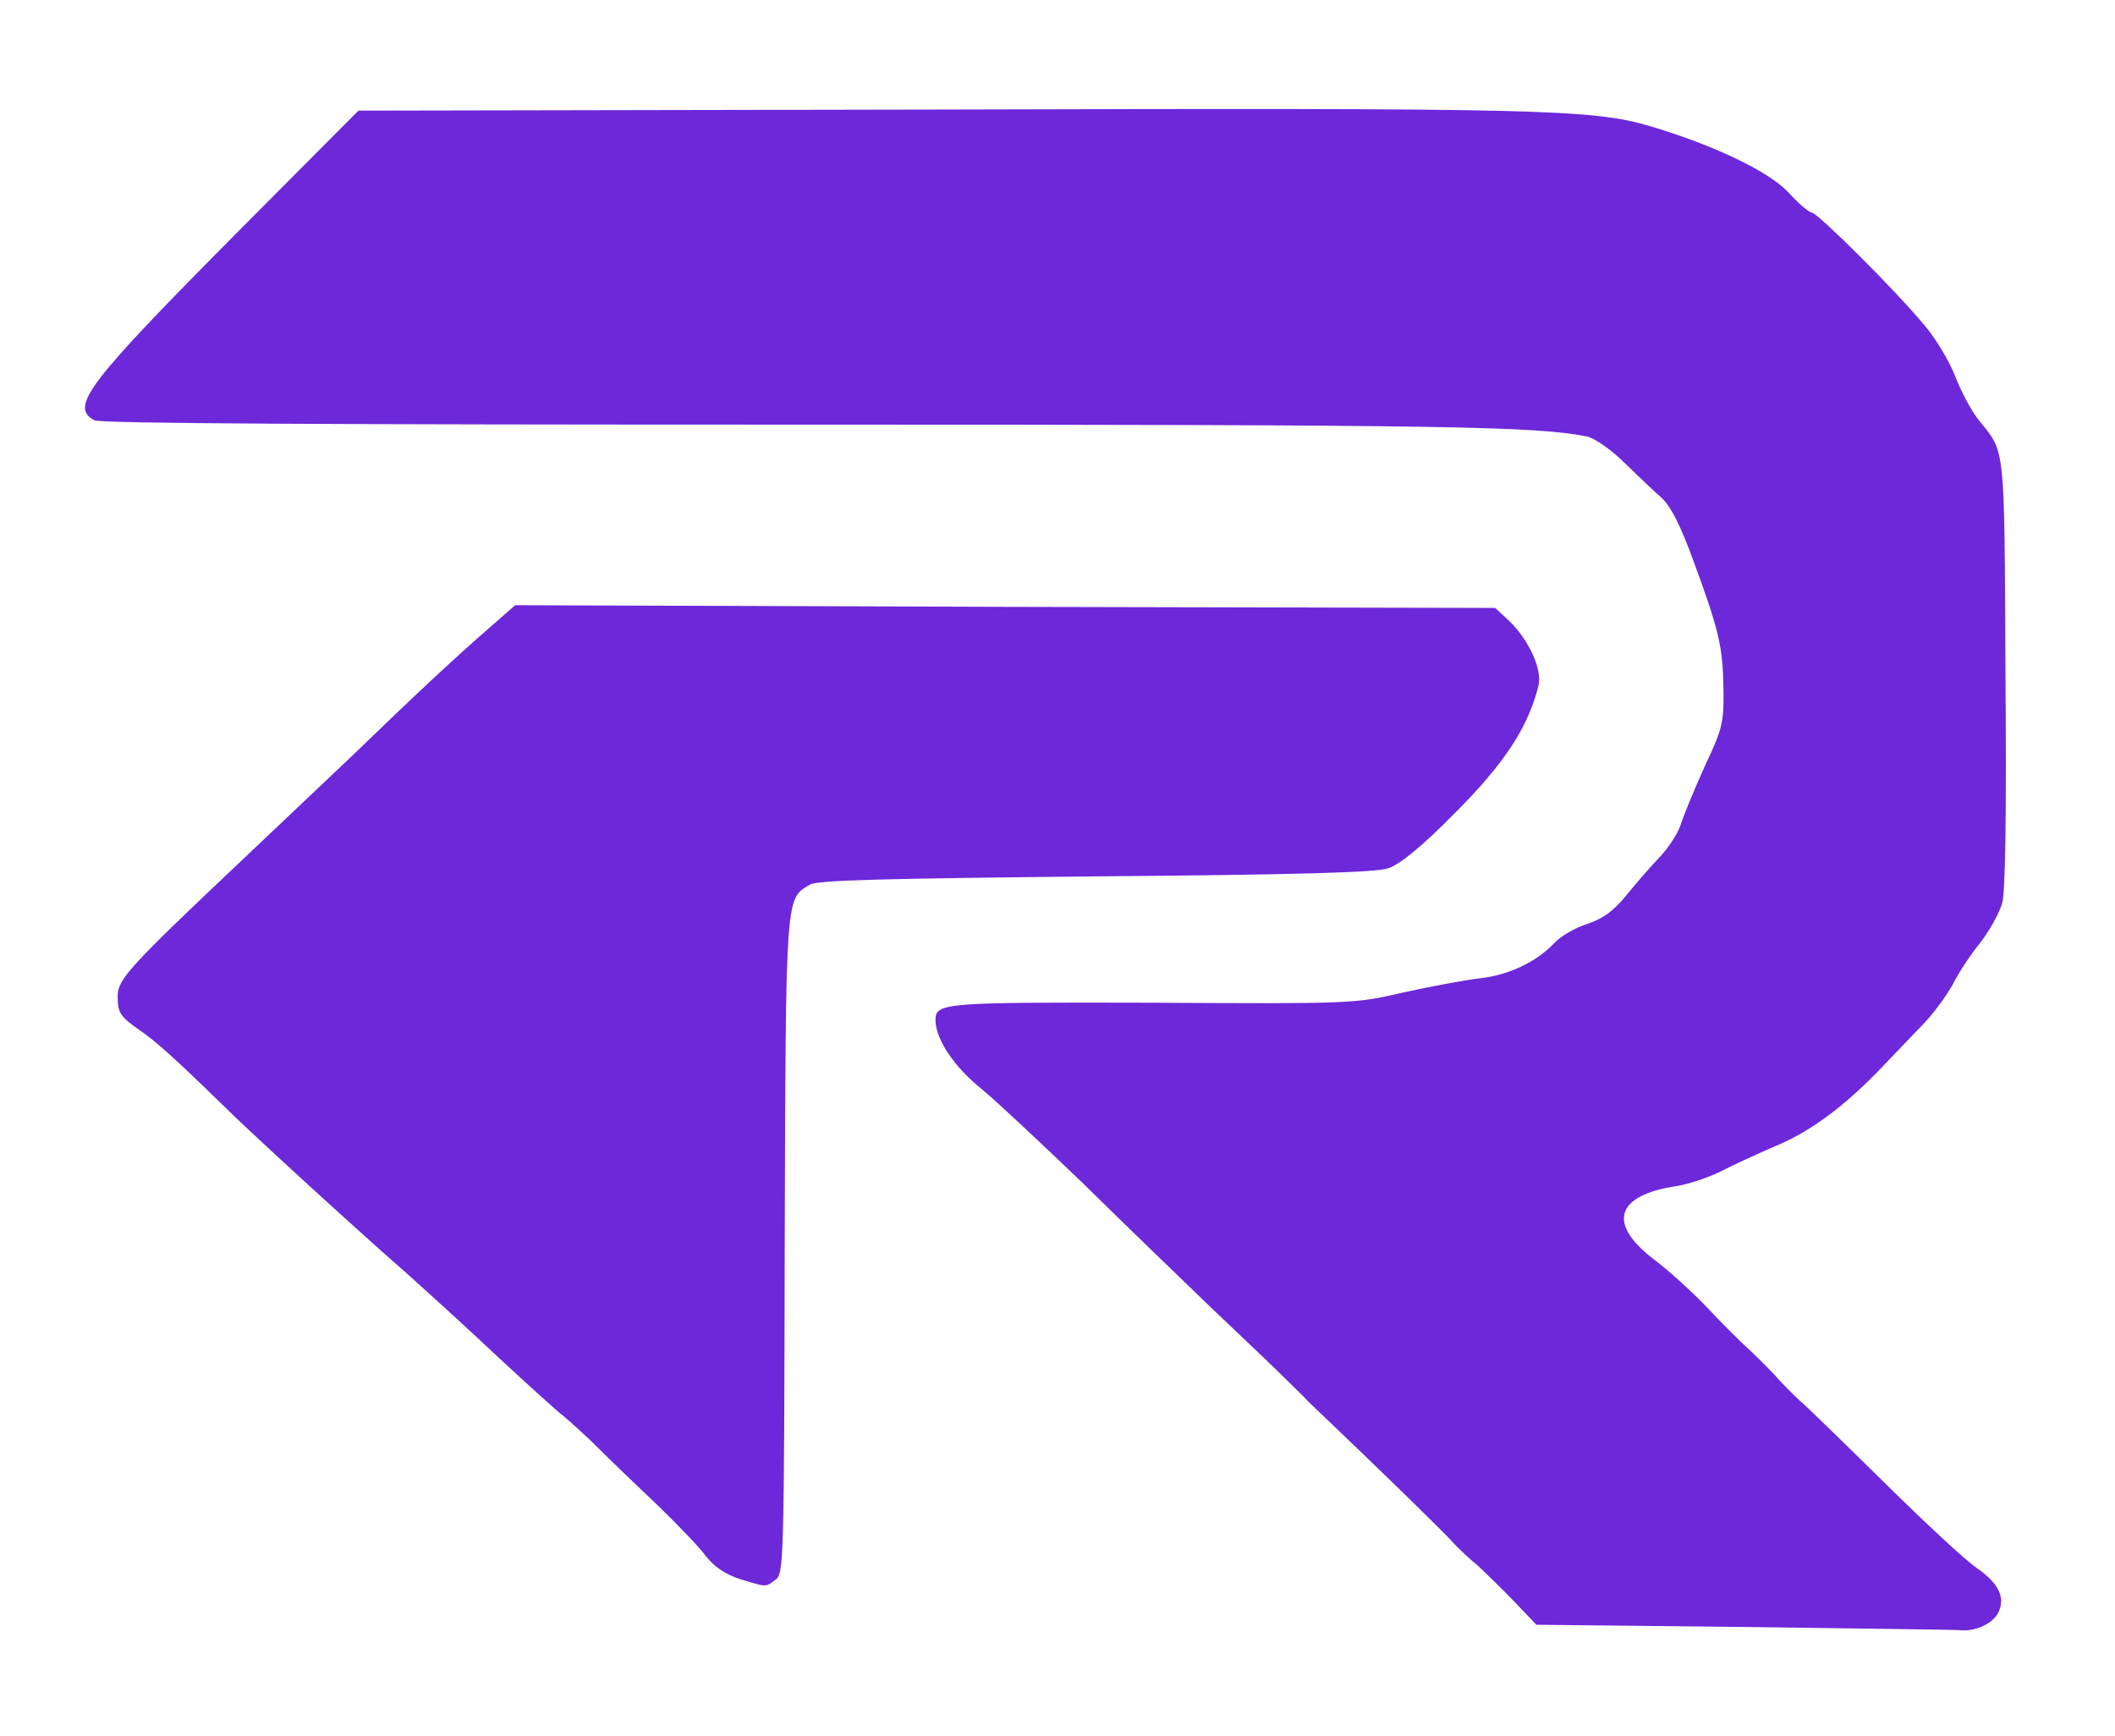
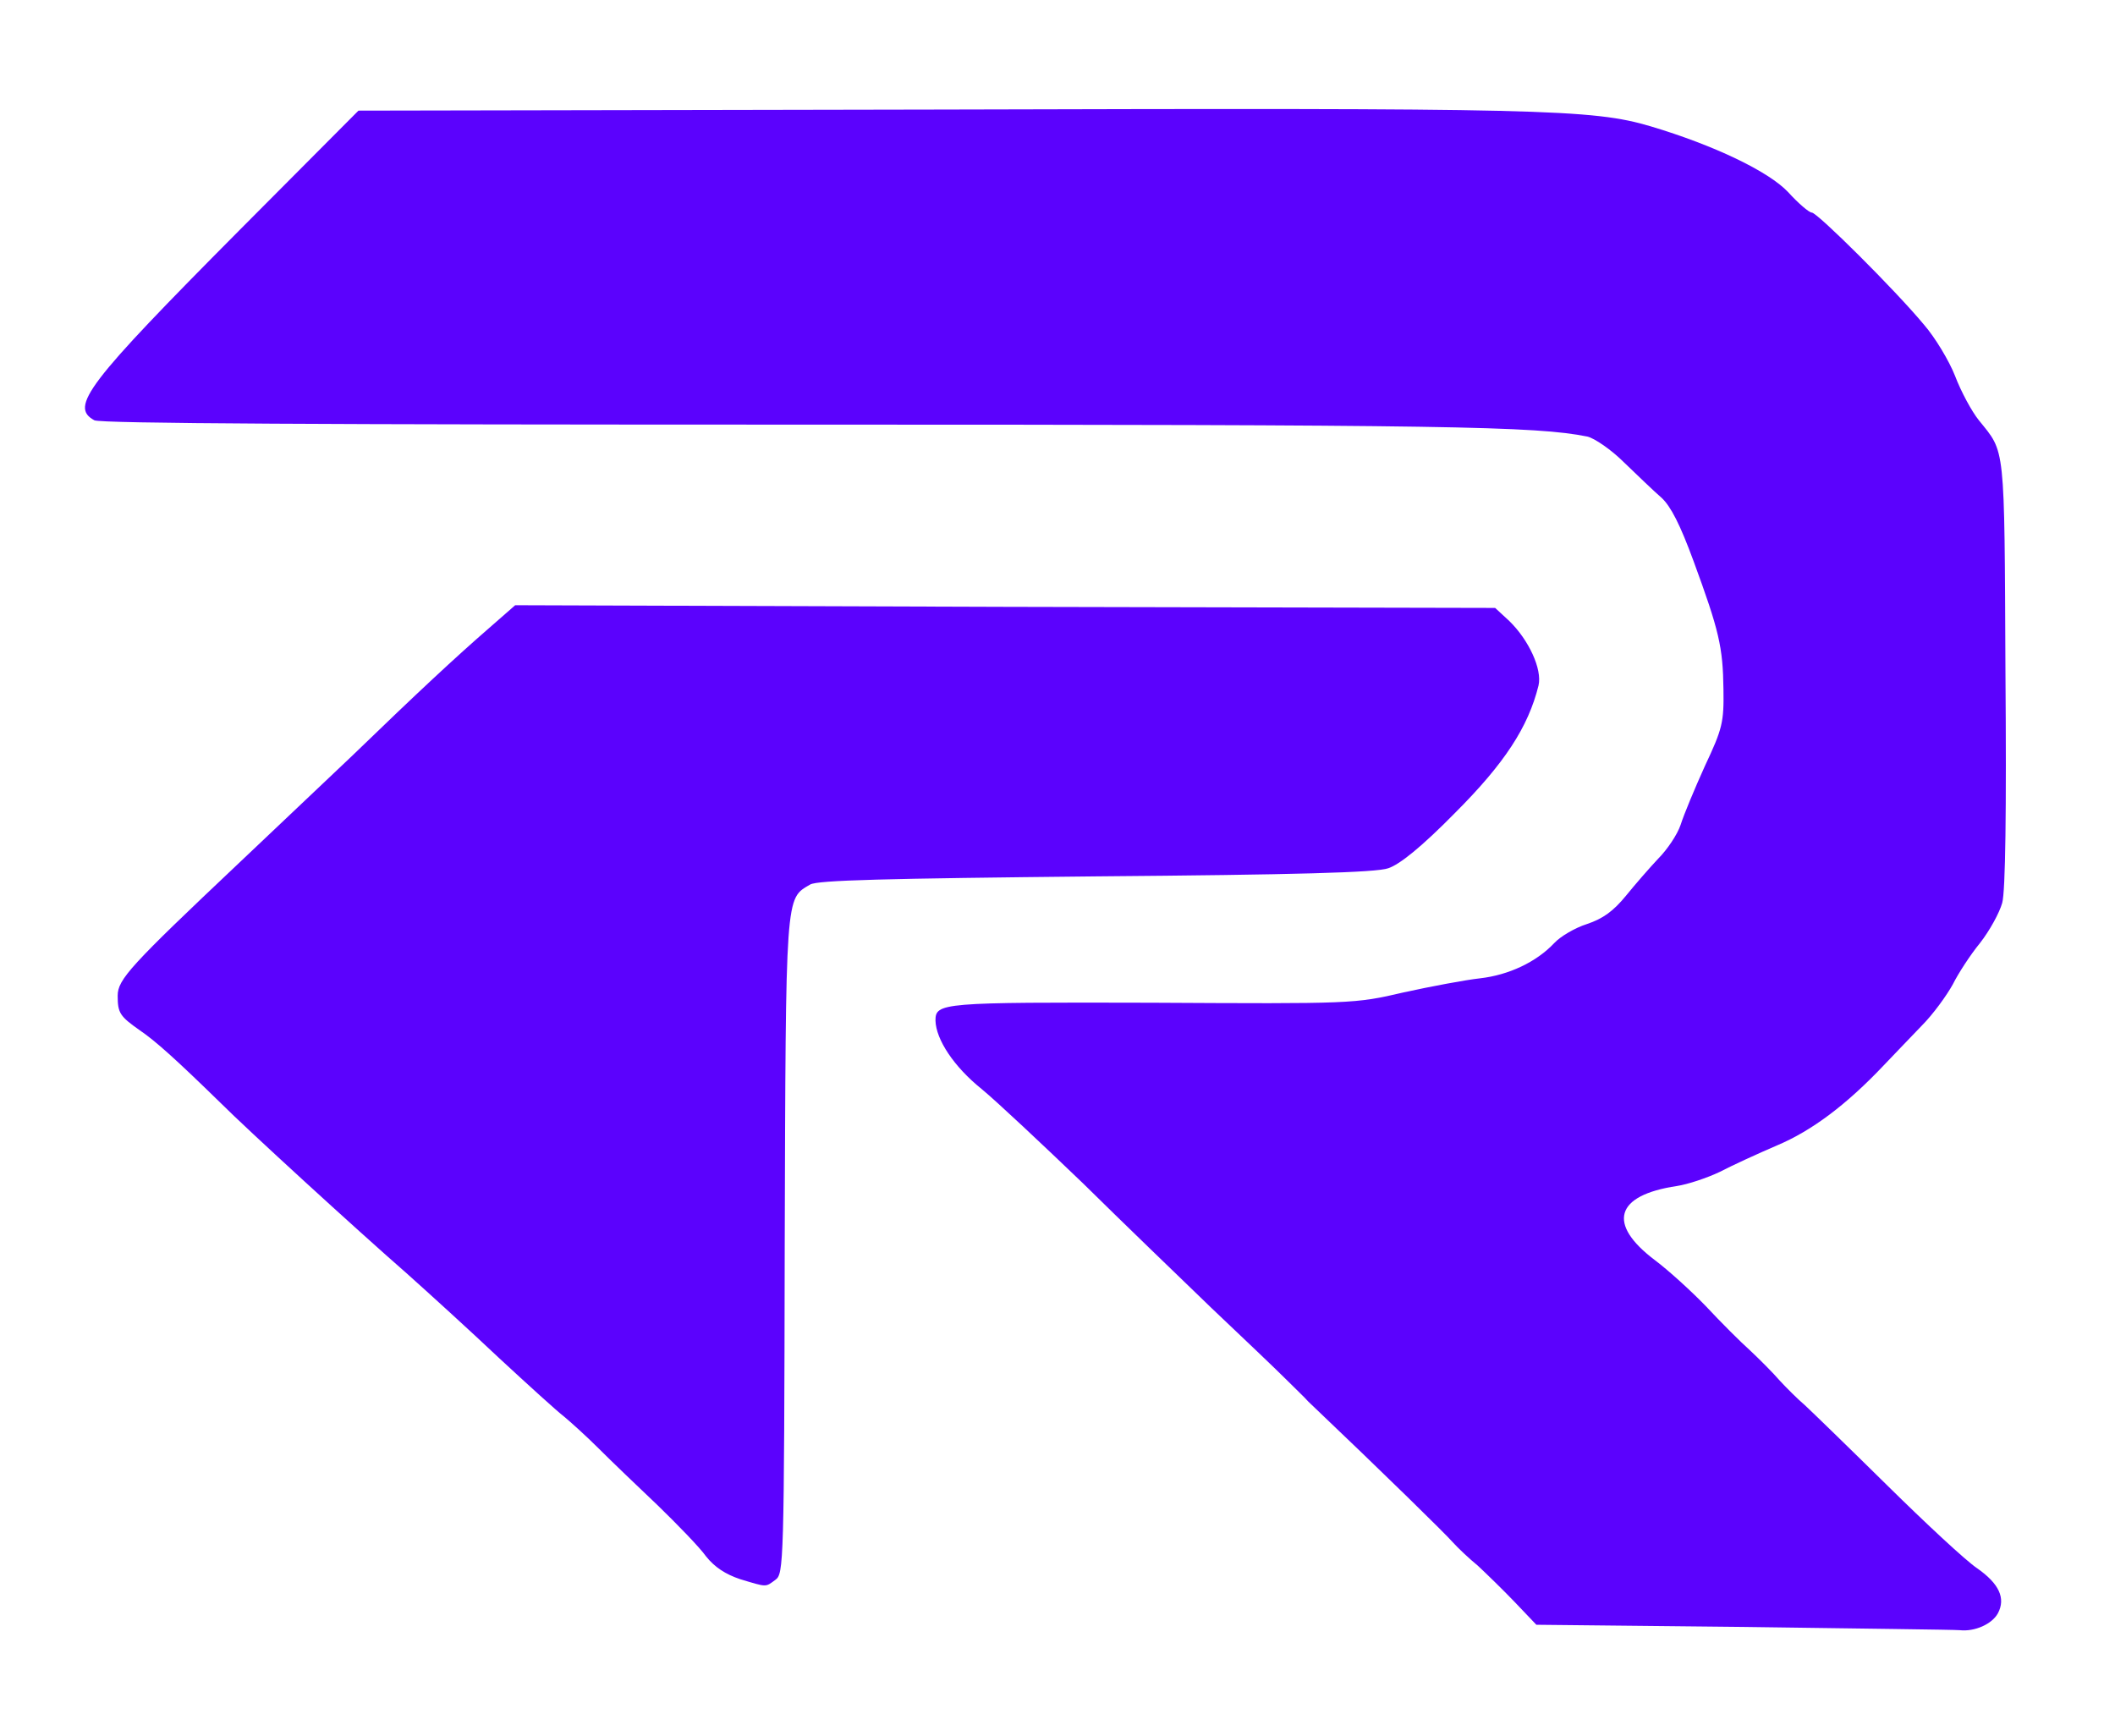
- <svg xmlns="http://www.w3.org/2000/svg" viewBox="0 0 39 32" fill="#6D28D9">
+ <svg xmlns="http://www.w3.org/2000/svg" viewBox="0 0 39 32" fill="#5B02FD">
  <path d="M32.14 30.00L28.33 29.96L27.93 29.54C27.71 29.31 27.40 29.01 27.25 28.87C27.09 28.74 26.88 28.54 26.79 28.44C26.66 28.29 25.56 27.21 24.12 25.84C24.08 25.79 23.89 25.61 23.71 25.43C23.53 25.25 22.91 24.66 22.34 24.12C21.77 23.57 20.70 22.54 19.97 21.82C19.23 21.11 18.39 20.32 18.10 20.08C17.59 19.67 17.26 19.17 17.25 18.82C17.25 18.49 17.35 18.48 21.24 18.49C24.94 18.51 24.98 18.51 25.88 18.30C26.38 18.19 27.02 18.07 27.29 18.04C27.82 17.98 28.33 17.74 28.66 17.39C28.77 17.27 29.04 17.11 29.26 17.04C29.56 16.94 29.75 16.80 29.98 16.52C30.15 16.31 30.42 16.00 30.58 15.83C30.74 15.67 30.93 15.39 30.99 15.21C31.05 15.02 31.25 14.54 31.44 14.12C31.76 13.44 31.79 13.32 31.78 12.71C31.77 11.93 31.70 11.63 31.23 10.35C30.98 9.67 30.81 9.34 30.64 9.18C30.50 9.06 30.19 8.76 29.95 8.53C29.71 8.29 29.40 8.08 29.27 8.05C28.32 7.86 26.75 7.83 14.77 7.83C6.06 7.83 1.85 7.81 1.74 7.75C1.28 7.50 1.60 7.08 4.41 4.25L6.61 2.04L17.32 2.02C28.44 1.99 29.36 2.01 30.44 2.33C31.61 2.68 32.61 3.16 32.97 3.54C33.16 3.75 33.36 3.92 33.41 3.92C33.51 3.92 34.95 5.35 35.48 5.99C35.68 6.22 35.94 6.65 36.05 6.93C36.16 7.22 36.36 7.59 36.49 7.75C36.98 8.36 36.96 8.14 36.98 12.39C37.00 14.96 36.98 16.44 36.92 16.65C36.87 16.83 36.69 17.16 36.51 17.39C36.33 17.61 36.11 17.95 36.01 18.15C35.90 18.35 35.65 18.70 35.43 18.92C35.22 19.14 34.91 19.46 34.74 19.64C34.05 20.37 33.41 20.85 32.77 21.12C32.42 21.27 31.94 21.49 31.71 21.61C31.48 21.72 31.12 21.84 30.92 21.87C29.78 22.04 29.63 22.57 30.52 23.24C30.76 23.42 31.18 23.80 31.46 24.09C31.73 24.38 32.10 24.75 32.28 24.91C32.45 25.07 32.70 25.32 32.82 25.46C32.94 25.59 33.15 25.80 33.28 25.91C33.41 26.03 34.10 26.70 34.80 27.39C35.51 28.09 36.25 28.78 36.46 28.92C36.86 29.20 36.99 29.47 36.84 29.75C36.73 29.95 36.41 30.09 36.14 30.06C36.04 30.05 34.24 30.03 32.14 30.00ZM13.65 29.12C13.38 29.03 13.18 28.90 13.02 28.70C12.90 28.53 12.49 28.11 12.13 27.76C11.76 27.41 11.27 26.94 11.04 26.71C10.81 26.48 10.52 26.22 10.40 26.12C10.28 26.03 9.73 25.53 9.19 25.03C8.65 24.52 7.89 23.83 7.51 23.49C6.56 22.66 4.55 20.82 4.07 20.34C3.23 19.52 2.86 19.19 2.58 19.00C2.21 18.74 2.17 18.68 2.17 18.36C2.17 18.06 2.41 17.80 4.40 15.92C5.01 15.34 5.95 14.45 6.49 13.94C7.71 12.76 8.41 12.11 9.02 11.58L9.50 11.16L18.54 11.19L27.57 11.21L27.83 11.45C28.19 11.80 28.44 12.34 28.37 12.64C28.18 13.41 27.74 14.08 26.83 14.99C26.21 15.62 25.81 15.94 25.60 16.01C25.38 16.09 23.89 16.13 20.21 16.16C16.30 16.20 15.08 16.23 14.94 16.31C14.48 16.58 14.49 16.42 14.47 22.97C14.46 28.85 14.45 29.02 14.30 29.13C14.11 29.27 14.15 29.27 13.65 29.12Z" />
</svg>
